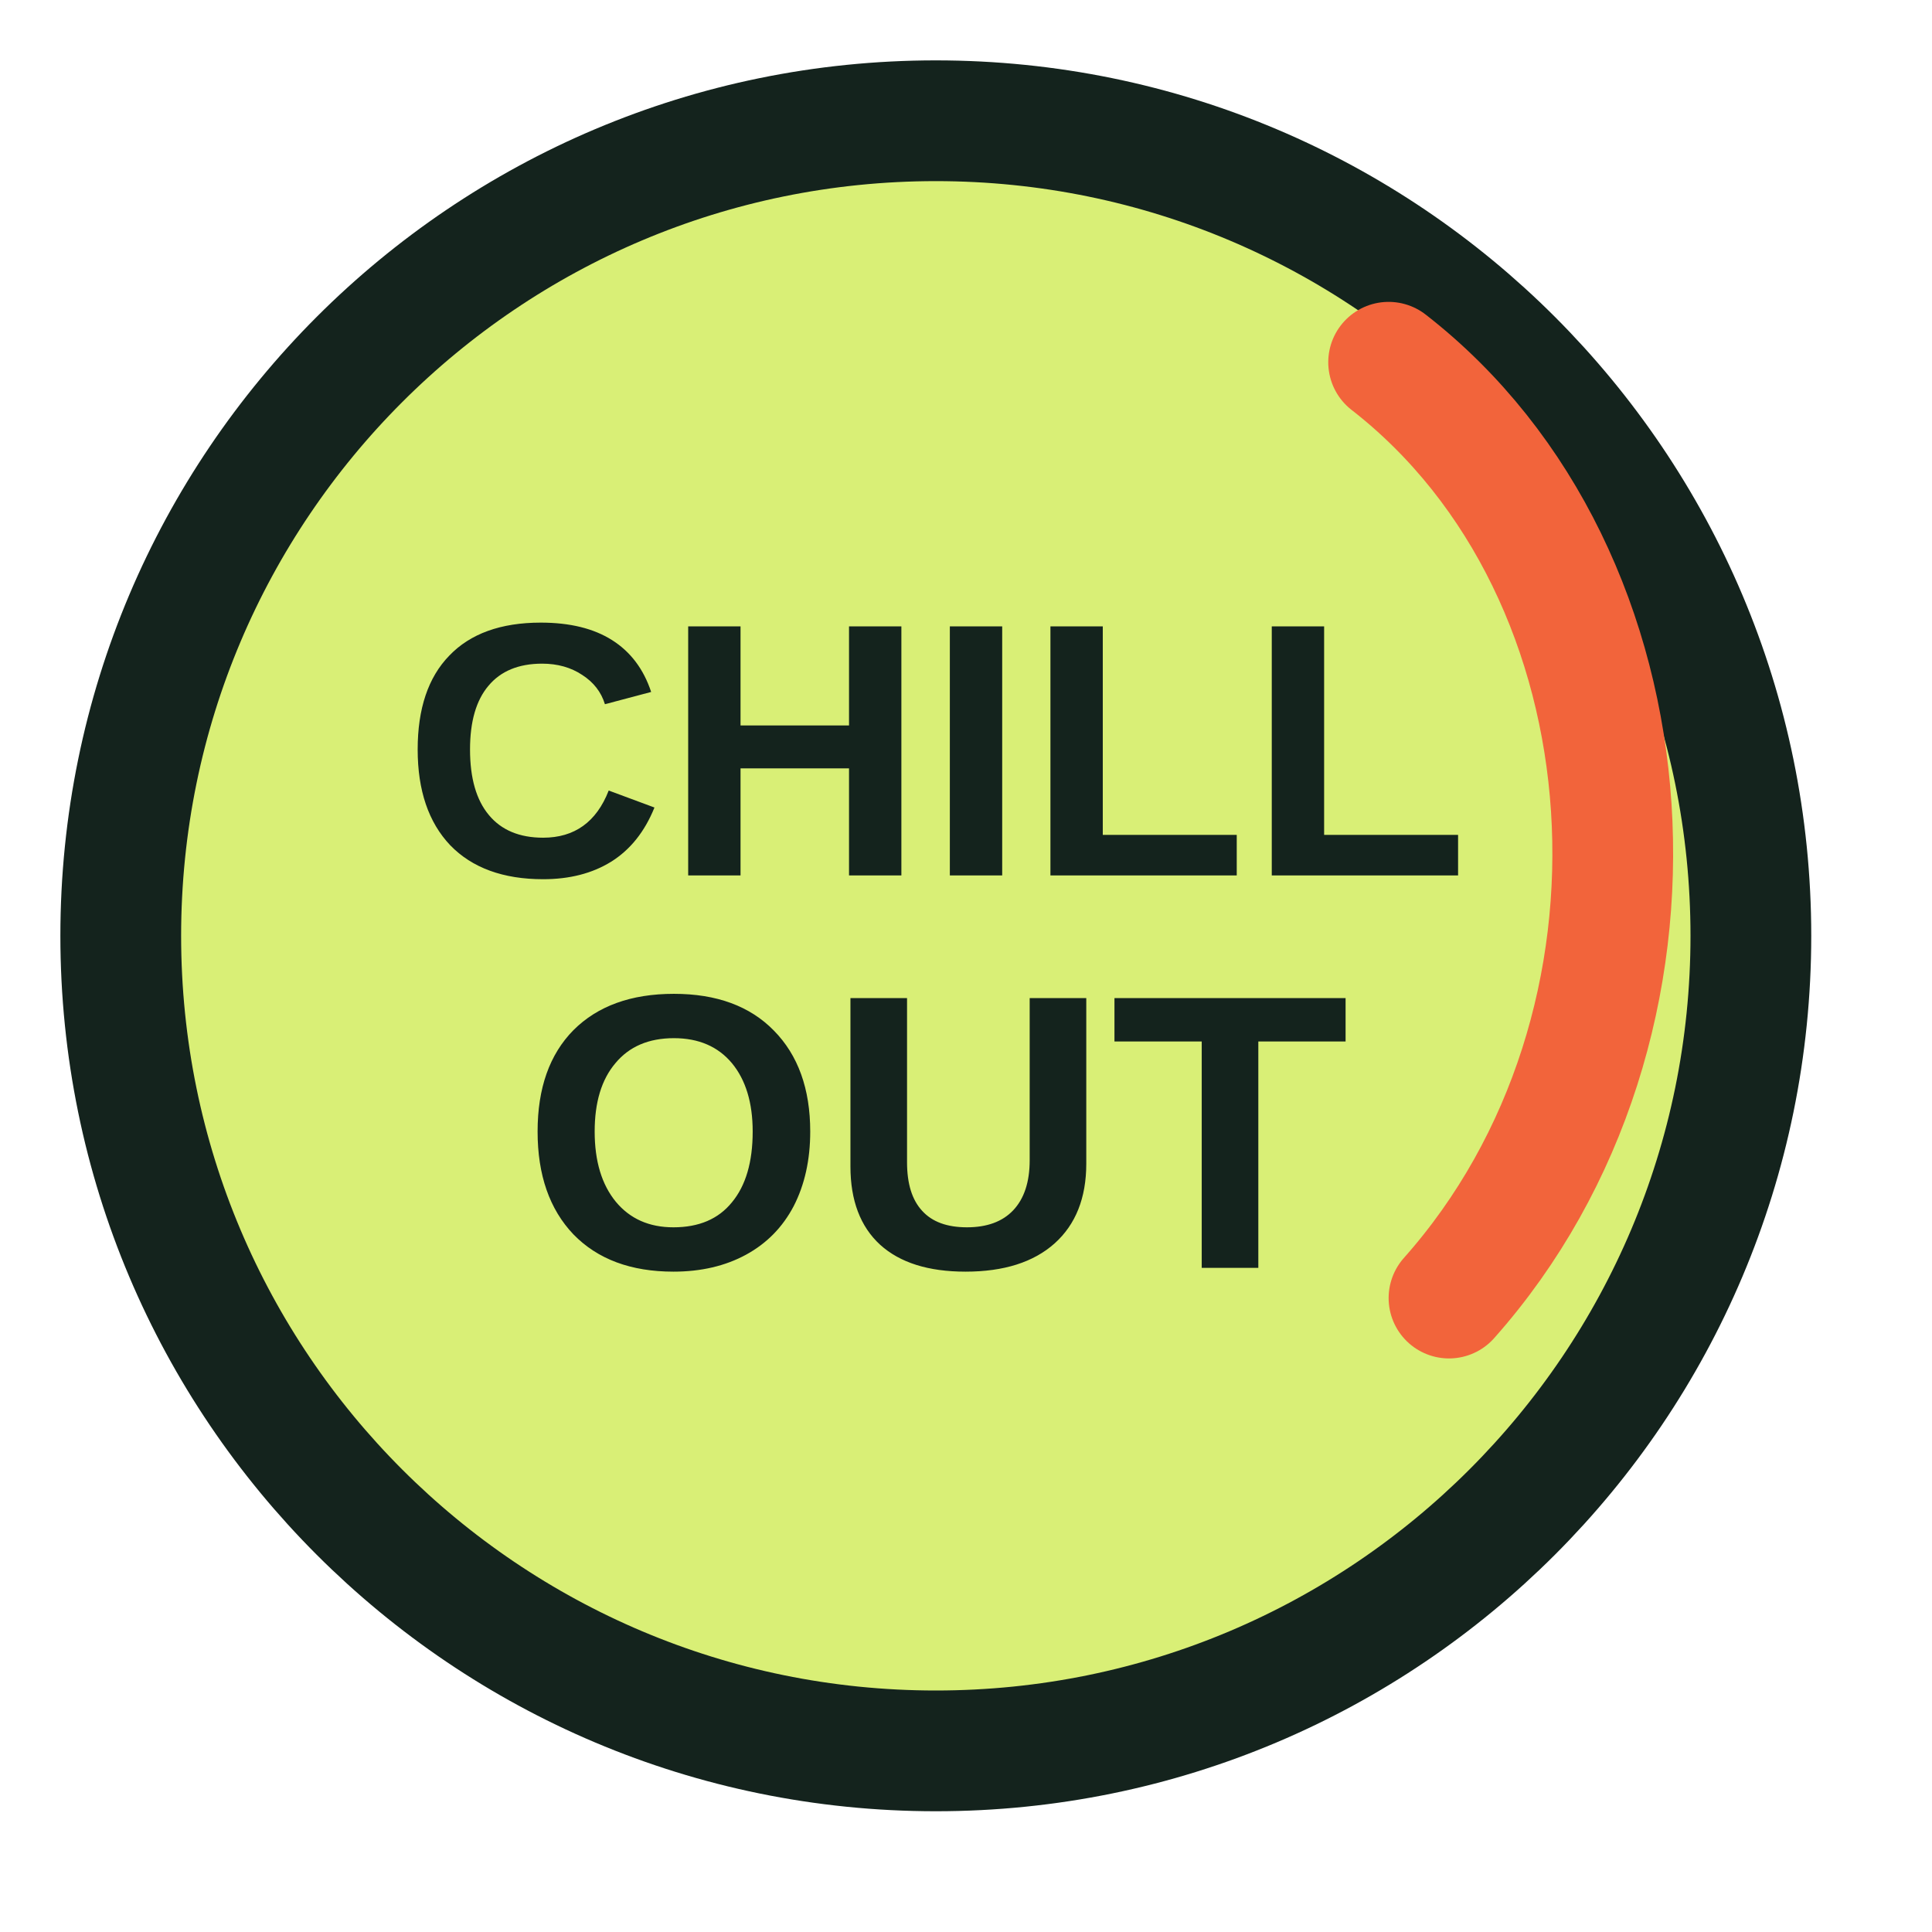
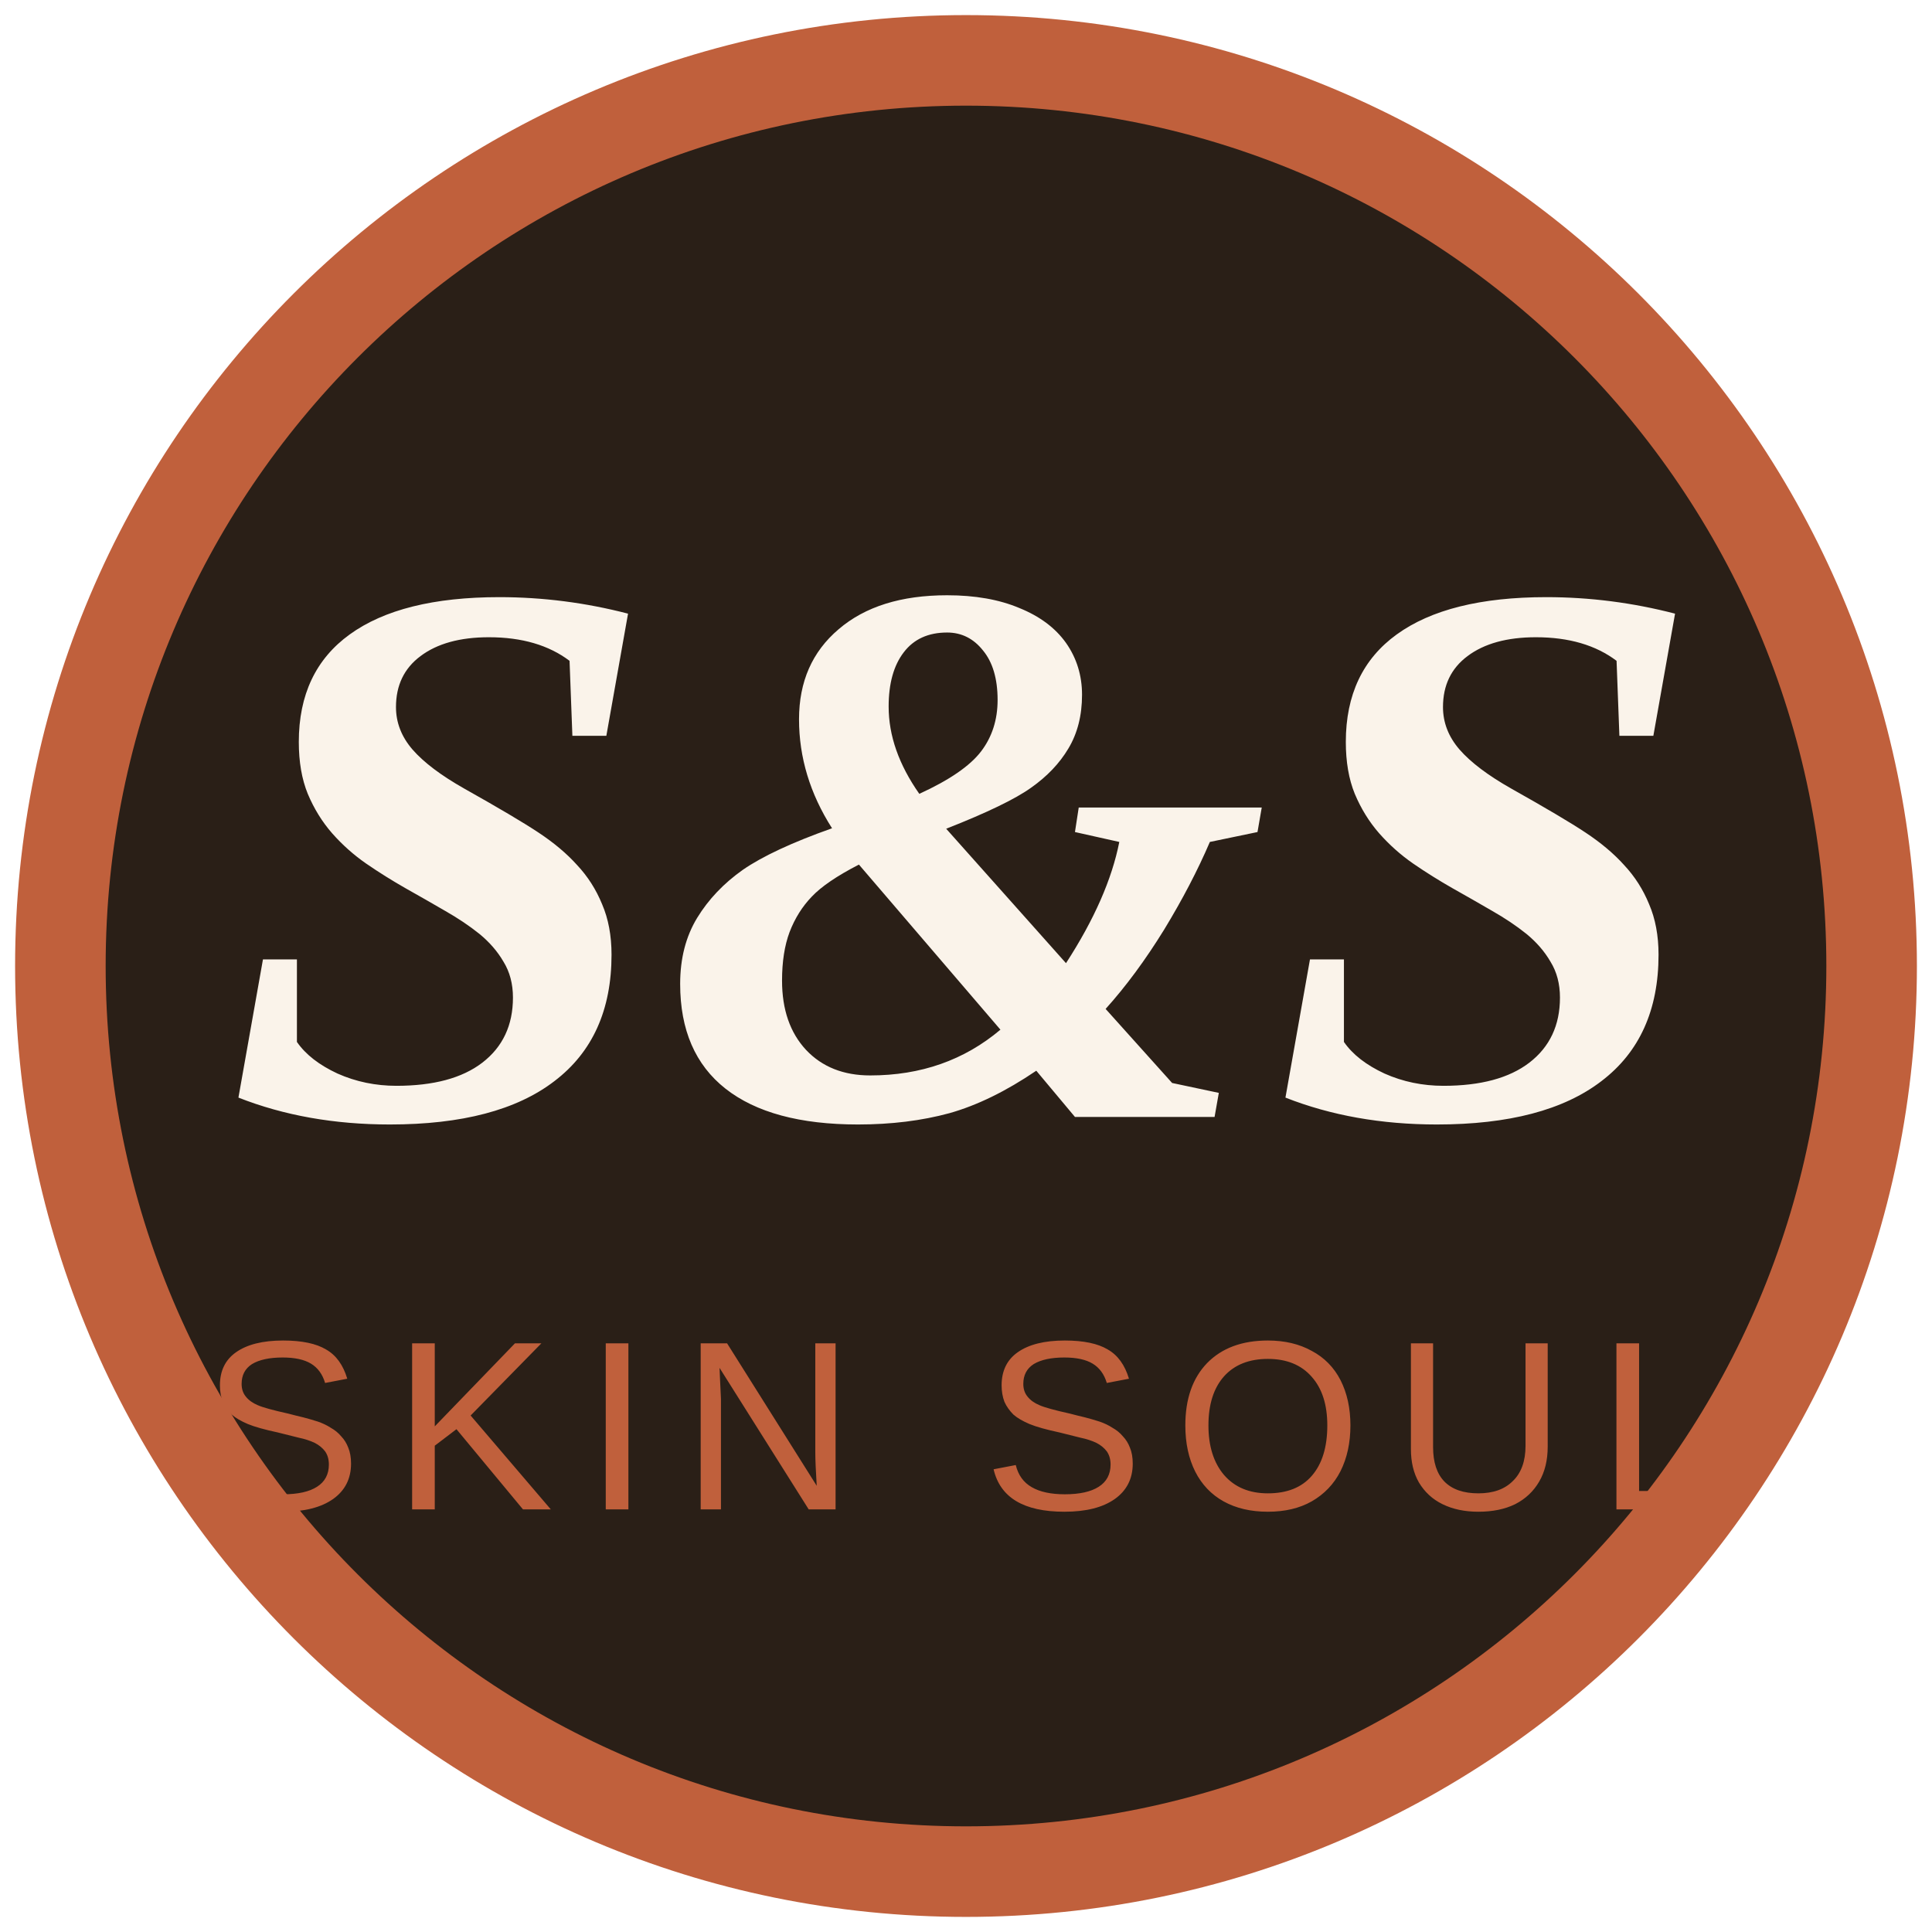
<svg xmlns="http://www.w3.org/2000/svg" viewBox="0 0 64 64">
-   <circle cx="31" cy="31" r="27" fill="#d9ef76" stroke="#14231d" stroke-width="4" />
-   <path d="M46 12c9 7 10 22 2 31" fill="none" stroke="#f2643b" stroke-width="4" stroke-linecap="round" />
-   <text x="31" y="29" text-anchor="middle" fill="#14231d" font-family="Arial,sans-serif" font-size="12" font-weight="900">CHILL</text>
-   <text x="31" y="42" text-anchor="middle" fill="#14231d" font-family="Arial,sans-serif" font-size="13" font-weight="900">OUT</text>
+   <circle cx="32" cy="32" r="30" fill="#2a1f17" />
+   <circle cx="32" cy="32" r="30" fill="none" stroke="#c0603c" stroke-width="3" />
+   <text x="32" y="37" text-anchor="middle" fill="#faf3ea" font-family="Georgia, 'Times New Roman', serif" font-size="26" font-style="italic" font-weight="700">S&amp;S</text>
+   <text x="32" y="50" text-anchor="middle" fill="#c0603c" font-family="Arial, sans-serif" font-size="8" letter-spacing="1">SKIN SOUL</text>
</svg>
